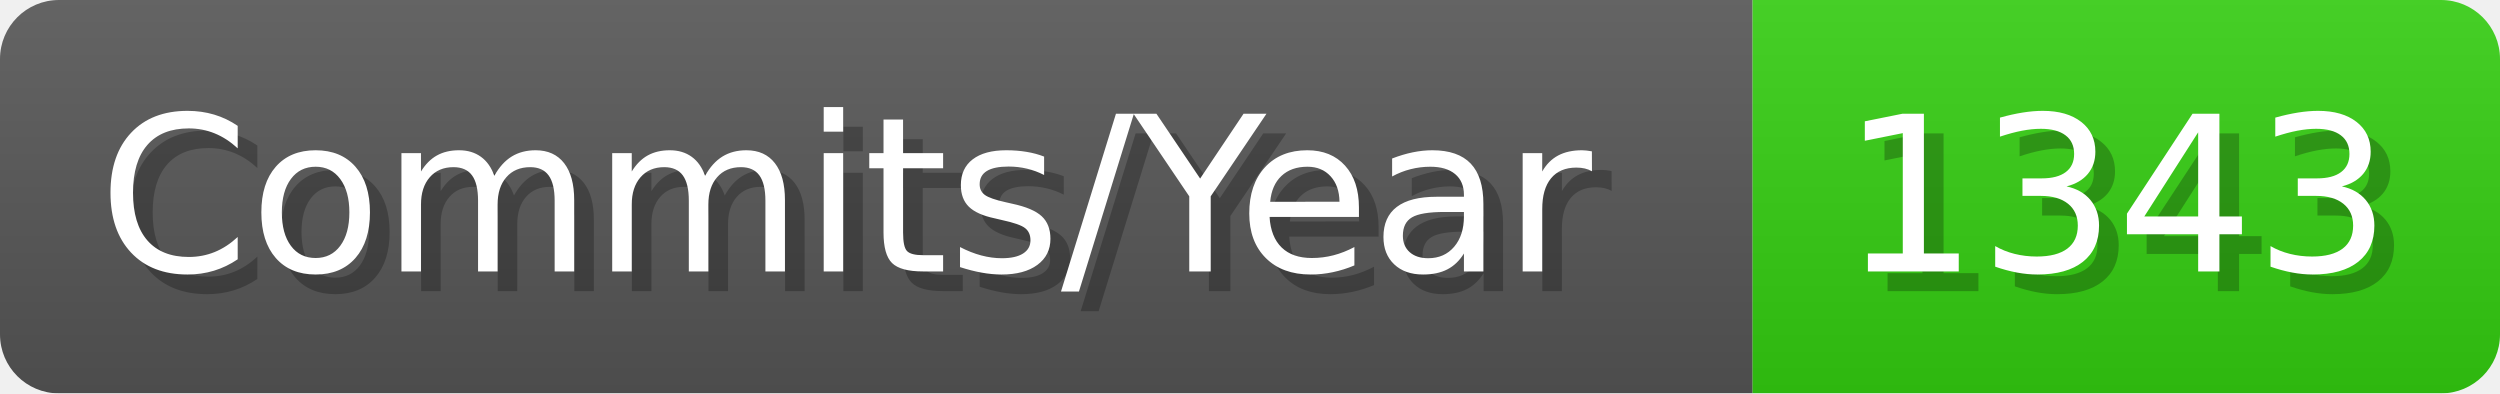
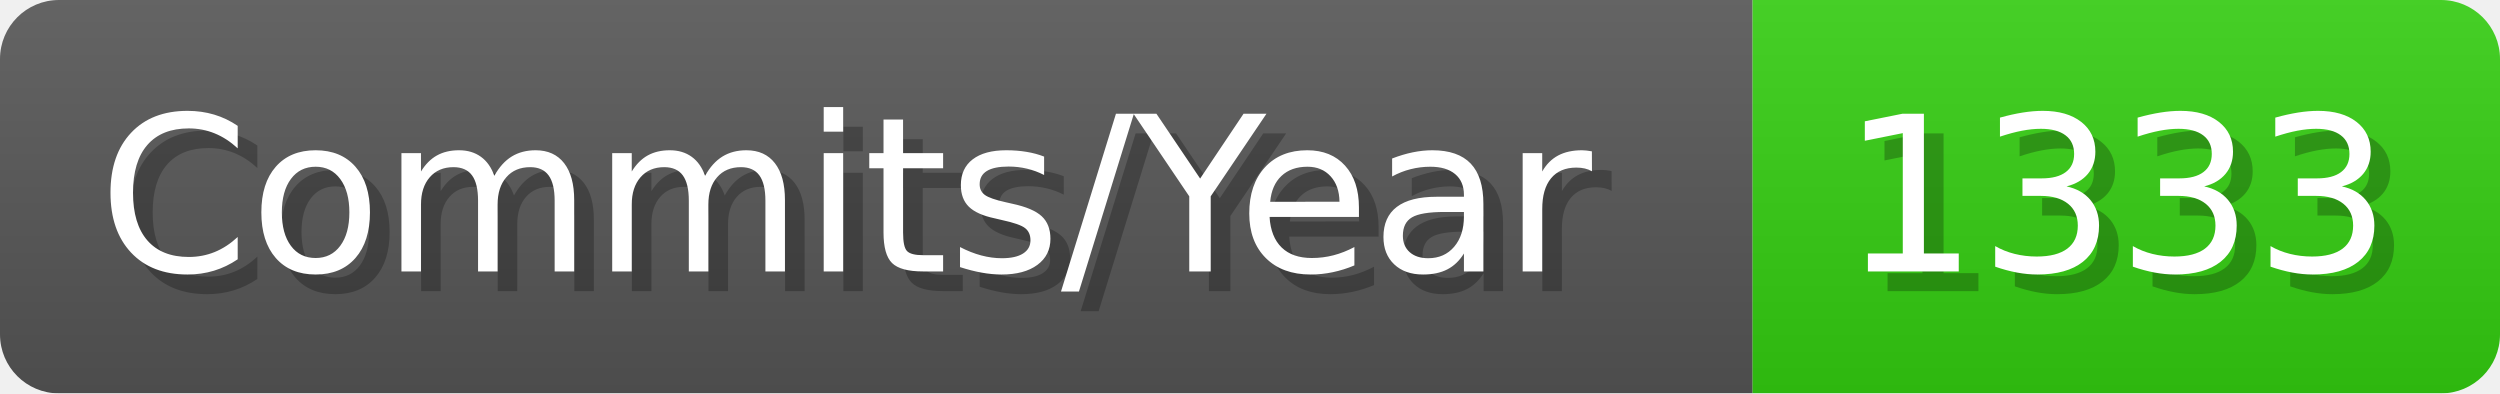
- <svg xmlns="http://www.w3.org/2000/svg" width="127.1" height="20" viewBox="0 0 1271 200" role="img" aria-label="Commits/Year: 1343">
+ <svg xmlns="http://www.w3.org/2000/svg" width="127.1" height="20" viewBox="0 0 1271 200" role="img" aria-label="Commits/Year: 1333">
  <linearGradient id="aUPdi" x2="0" y2="100%">
    <stop offset="0" stop-opacity=".1" stop-color="#EEE" />
    <stop offset="1" stop-opacity=".1" />
  </linearGradient>
  <mask id="WfAiQ">
    <rect width="1271" height="200" rx="30" fill="#FFF" />
  </mask>
  <g mask="url(#WfAiQ)">
    <rect width="891" height="200" fill="#555" />
    <rect width="380" height="200" fill="#3C1" x="891" />
    <rect width="1271" height="200" fill="url(#aUPdi)" />
  </g>
  <g aria-hidden="true" fill="#fff" text-anchor="start" font-family="Verdana,DejaVu Sans,sans-serif" font-size="110">
    <text x="60" y="148" textLength="791" fill="#000" opacity="0.25">Commits/Year</text>
    <text x="50" y="138" textLength="791">Commits/Year</text>
-     <text x="946" y="148" textLength="280" fill="#000" opacity="0.25">1343</text>
-     <text x="936" y="138" textLength="280">1343</text>
+     <text x="946" y="148" textLength="280" fill="#000" opacity="0.25">1333</text>
+     <text x="936" y="138" textLength="280">1333</text>
  </g>
</svg>
